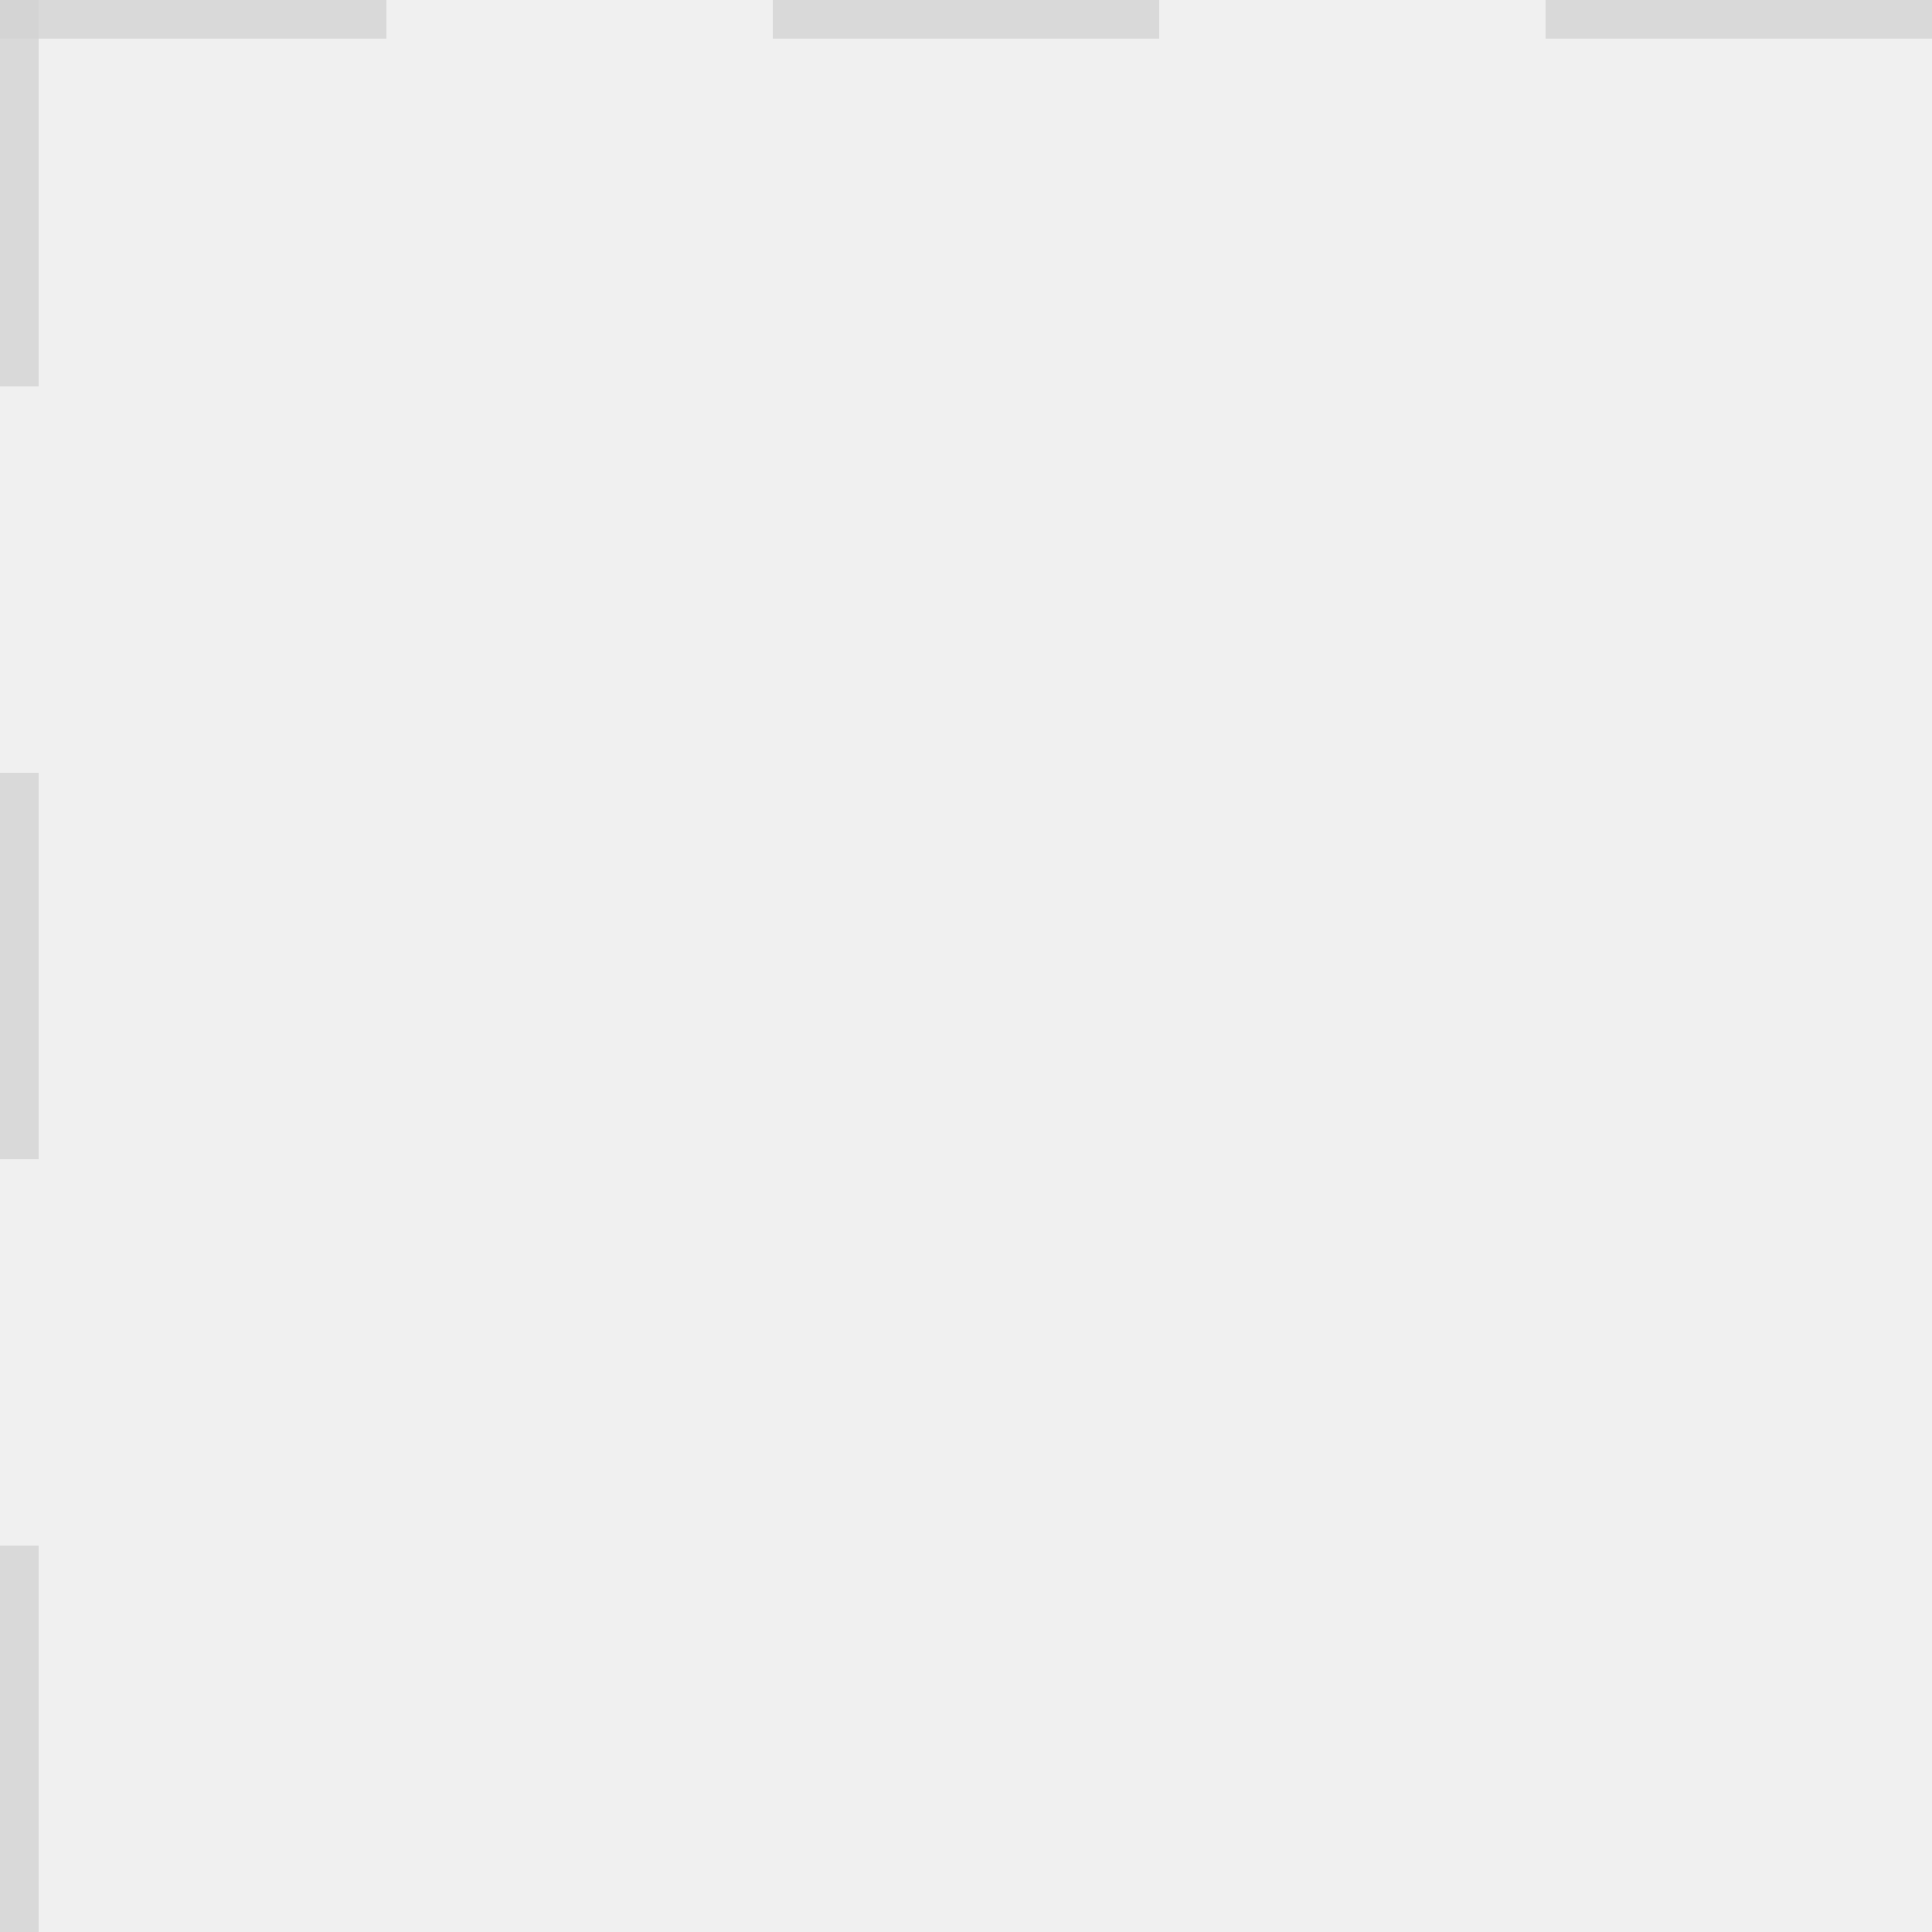
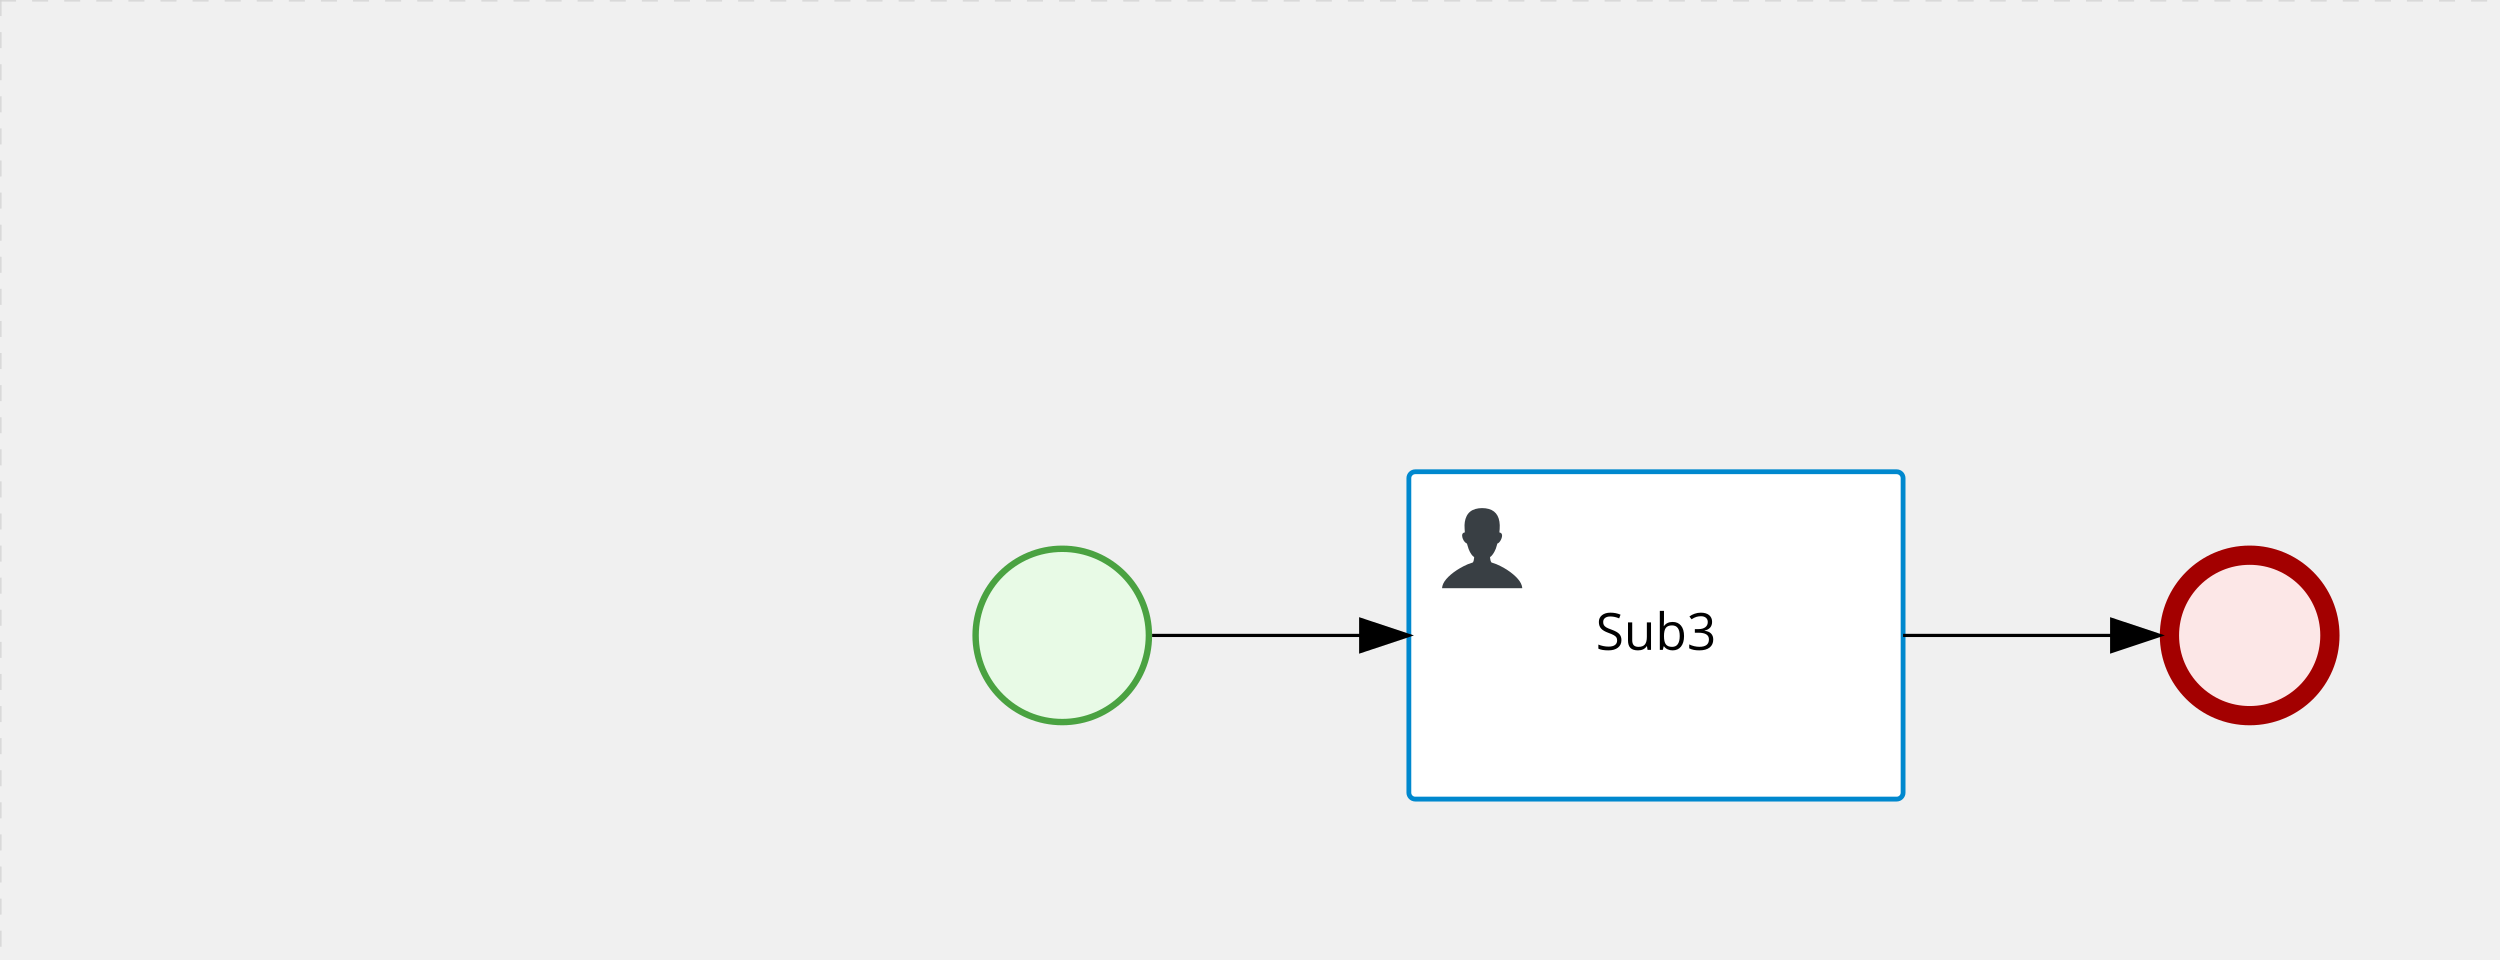
- <svg xmlns="http://www.w3.org/2000/svg" version="1.1" width="25" height="25" viewBox="0 0 25 25">
+ <svg xmlns="http://www.w3.org/2000/svg" version="1.1" width="779" height="299" viewBox="0 0 779 299">
  <defs />
  <g transform="matrix(1,0,0,1,0,0)">
    <g>
      <g>
        <g>
          <path fill="none" stroke="#d3d3d3" paint-order="fill stroke markers" d=" M 0 0 L 1200 0" stroke-miterlimit="10" stroke-opacity="0.8" stroke-dasharray="5" />
        </g>
        <g>
          <path fill="none" stroke="#d3d3d3" paint-order="fill stroke markers" d=" M 0 0 L 0 800" stroke-miterlimit="10" stroke-opacity="0.8" stroke-dasharray="5" />
        </g>
      </g>
+       <g id="_2048EF9C-0254-4C02-82D8-C7AD9A6F0097" bpmn2nodeid="_2048EF9C-0254-4C02-82D8-C7AD9A6F0097" transform="matrix(1,0,0,1,303,170)">
+         <g>
+           <path fill="none" stroke="none" />
+         </g>
+         <g transform="matrix(0.125,0,0,0.125,0,0)">
+           <g transform="matrix(1,0,0,1,0,0)">
+             <path fill="#e8fae6" stroke="none" id="_2048EF9C-0254-4C02-82D8-C7AD9A6F0097?shapeType=BACKGROUND" paint-order="stroke fill markers" d=" M 0 0 M 444 224 C 444 263.9 434.2 300.8 414.4 334.5 C 394.7 368.2 368 394.9 334.4 414.5 C 300.8 434.1 263.9 444 224 444 C 184.1 444 147.2 434.2 113.5 414.4 C 79.8 394.7 53.1 368 33.5 334.4 C 13.9 300.8 4 263.9 4 224 C 4 184.1 13.8 147.2 33.6 113.5 C 53.4 79.8 80.1 53.1 113.6 33.5 C 147.1 13.9 184.1 4 224 4 C 263.9 4 300.8 13.8 334.5 33.6 C 368.2 53.4 394.9 80.1 414.5 113.6 C 434.1 147.1 444 184.1 444 224 Z" />
+           </g>
+           <g>
+             <g transform="matrix(1,0,0,1,0,0)">
+               <g transform="matrix(1,0,0,1,0,0)">
+                 <path fill="rgb(74,162,65)" stroke="none" id="_2048EF9C-0254-4C02-82D8-C7AD9A6F0097?shapeType=BORDER&amp;renderType=FILL" paint-order="stroke fill markers" d=" M 0 0 M 224 0 C 100.3 0 0 100.3 0 224 C 0 347.7 100.3 448 224 448 C 347.7 448 448 347.7 448 224 C 448 100.3 347.7 0 224 0 Z M 0 0 M 224 432 C 109.1 432 16 338.9 16 224 C 16 109.1 109.1 16 224 16 C 338.9 16 432 109.1 432 224 C 432 338.9 338.9 432 224 432 Z" />
+               </g>
+             </g>
+           </g>
+         </g>
+         <g transform="matrix(1,0,0,1,28,61)" />
+       </g>
+       <g transform="matrix(1,0,0,1,303,170)" />
+       <g id="_4A17FC36-7110-4B41-95D8-5B84A2D1D829" bpmn2nodeid="_4A17FC36-7110-4B41-95D8-5B84A2D1D829" transform="matrix(1,0,0,1,673,170)">
+         <g>
+           <path fill="none" stroke="none" />
+         </g>
+         <g transform="matrix(0.125,0,0,0.125,0,0)">
+           <g transform="matrix(1,0,0,1,0,0)">
+             <path fill="#fce7e7" stroke="none" id="_4A17FC36-7110-4B41-95D8-5B84A2D1D829?shapeType=BACKGROUND" paint-order="stroke fill markers" d=" M 0 0 M 444 224 C 444 263.9 434.2 300.8 414.4 334.5 C 394.7 368.2 368 394.9 334.4 414.5 C 300.8 434.1 263.9 444 224 444 C 184.1 444 147.2 434.2 113.5 414.4 C 79.8 394.7 53.1 368 33.5 334.4 C 13.9 300.8 4 263.9 4 224 C 4 184.1 13.8 147.2 33.6 113.5 C 53.4 79.8 80.1 53.1 113.6 33.5 C 147.1 13.9 184.1 4 224 4 C 263.9 4 300.8 13.8 334.5 33.6 C 368.2 53.4 394.9 80.1 414.5 113.6 C 434.1 147.1 444 184.1 444 224 Z" />
+           </g>
+           <g>
+             <g transform="matrix(1,0,0,1,0,0)">
+               <g transform="matrix(1,0,0,1,0,0)">
+                 <path fill="rgb(163,0,0)" stroke="none" id="_4A17FC36-7110-4B41-95D8-5B84A2D1D829?shapeType=BORDER&amp;renderType=FILL" paint-order="stroke fill markers" d=" M 0 0 M 224 0 C 100.3 0 0 100.3 0 224 C 0 347.7 100.3 448 224 448 C 347.7 448 448 347.7 448 224 C 448 100.3 347.7 0 224 0 Z M 0 0 M 224 400 C 126.8 400 48 321.2 48 224 C 48 126.8 126.8 48 224 48 C 321.2 48 400 126.8 400 224 C 400 321.2 321.2 400 224 400 Z" />
+               </g>
+             </g>
+           </g>
+         </g>
+         <g transform="matrix(1,0,0,1,28,61)" />
+       </g>
+       <g transform="matrix(1,0,0,1,673,170)" />
+       <g id="_FAB5D01C-A239-462E-8247-277E0A2BDBDF" bpmn2nodeid="_FAB5D01C-A239-462E-8247-277E0A2BDBDF" transform="matrix(1,0,0,1,439,147)">
+         <g>
+           <path fill="none" stroke="none" />
+         </g>
+         <g transform="matrix(1,0,0,1,0,0)">
+           <path fill="#ffffff" stroke="none" id="_FAB5D01C-A239-462E-8247-277E0A2BDBDF?shapeType=BACKGROUND" paint-order="stroke fill markers" d=" M 2 0 L 152 0 L 152 0 A 2 2 0 0 1 154 2 L 154 100 L 154 100 A 2 2 0 0 1 152 102 L 2 102 L 2 102 A 2 2 0 0 1 0 100 L 0 2 L 0 2 A 2 2 0 0 1 2 0 Z" />
+         </g>
+         <g transform="matrix(1,0,0,1,0,0)">
+           <path fill="none" stroke="rgb(0,136,206)" id="_FAB5D01C-A239-462E-8247-277E0A2BDBDF?shapeType=BORDER&amp;renderType=STROKE" paint-order="fill stroke markers" d=" M 2 0 L 152 0 L 152 0 A 2 2 0 0 1 154 2 L 154 100 L 154 100 A 2 2 0 0 1 152 102 L 2 102 L 2 102 A 2 2 0 0 1 0 100 L 0 2 L 0 2 A 2 2 0 0 1 2 0 Z" stroke-miterlimit="10" stroke-width="1.5" stroke-dasharray="" />
+         </g>
+         <g>
+           <g transform="matrix(0.06,0,0,0.06,9.4,9.4)">
+             <g transform="matrix(1,0,0,1,0,0)">
+               <path fill="#393f44" stroke="none" id="_FAB5D01C-A239-462E-8247-277E0A2BDBDFundefined" paint-order="stroke fill markers" d=" M 0 0 M 16 445.21 C 16 440.869 18.784 431.129 22.001 424.217 C 35.768 394.64 77.283 359.28 129 333.084 C 144.516 325.224 157.347 319.964 167.807 317.174 C 171.932 316.074 175.729 314.414 176.525 313.363 C 178.894 310.234 180.914 302.908 181.727 294.5 L 182.5 286.5 L 178.507 283.455 C 166.303 274.146 154.284 251.678 148.04 226.5 C 145.611 216.707 145.056 215.462 142.984 215.158 C 141.703 214.97 138.083 212.243 134.939 209.099 C 123.233 197.393 116.891 177.376 121.44 166.49 C 123.002 162.751 128.155 159.01 131.75 159.004 C 134.448 159 134.471 158.603 132.914 138.788 C 130.927 113.496 134.279 92.265 143.132 74.076 C 152.232 55.38 167.569 42.882 189.049 36.66 C 210.203 30.532 237.797 30.532 258.951 36.66 C 300.042 48.563 318.958 83.806 314.955 141 C 314.32 150.075 313.624 157.788 313.409 158.14 C 313.194 158.493 314.575 159.073 316.479 159.43 C 328.929 161.766 330.986 177.018 321.496 196.621 C 316.903 206.109 309.357 214.508 304.817 215.185 C 303.023 215.453 302.293 217.146 299.943 226.5 C 296.659 239.567 294.474 245.305 287.948 257.995 C 282.491 268.606 273.035 281.109 268.108 284.229 L 264.871 286.278 L 265.518 292.889 C 266.345 301.33 268.639 309.871 270.877 312.837 C 272.067 314.415 275.002 315.79 280.063 317.139 C 291.069 320.075 303.617 325.274 321 334.102 C 369.815 358.891 410.848 393.758 425.032 422.5 C 429.07 430.682 432 440.232 432 445.21 L 432 448 L 224 448 L 16 448 L 16 445.21 Z" />
+             </g>
+           </g>
+         </g>
+         <g transform="matrix(1,0,0,1,4.04,13.68)">
+           <g transform="matrix(0.04,0,0,0.04,63.36,69.12)">
+             <g transform="matrix(1,0,0,1,0,0)">
+               <path fill="none" stroke="none" />
+             </g>
+             <g transform="matrix(1,0,0,1,0,0)">
+               <path fill="none" stroke="none" />
+             </g>
+           </g>
+         </g>
+         <g transform="matrix(1,0,0,1,58.22266,43.5)">
+           <text fill="#000000" stroke="none" font-family="Open Sans" font-size="12pt" font-style="normal" font-weight="normal" text-decoration="normal" x="18.777" y="12" text-anchor="middle" dominant-baseline="alphabetic">Sub3</text>
+         </g>
+       </g>
+       <g id="_5DB3FCA0-ECA9-4632-9408-887347C82D4F" bpmn2nodeid="_5DB3FCA0-ECA9-4632-9408-887347C82D4F">
+         <g>
+           <path fill="none" stroke="#000000" paint-order="fill stroke markers" d=" M 359 198 L 424 198" stroke-miterlimit="10" stroke-dasharray="" />
+         </g>
+         <g transform="matrix(1,0,0,1,359,198)" />
+         <g transform="matrix(6.123233995736766e-17,1,-1,6.123233995736766e-17,439,193)">
+           <path fill="#000000" stroke="#000000" paint-order="fill stroke markers" d=" M 10 15 L 0 15 L 5 0 Z" stroke-miterlimit="10" stroke-dasharray="" />
+         </g>
+         <g transform="matrix(1,0,0,1,359,188)" />
+       </g>
+       <g id="_6FCCA668-38AE-48C7-B7DE-C41815EC8C4D" bpmn2nodeid="_6FCCA668-38AE-48C7-B7DE-C41815EC8C4D">
+         <g>
+           <path fill="none" stroke="#000000" paint-order="fill stroke markers" d=" M 593 198 L 658 198" stroke-miterlimit="10" stroke-dasharray="" />
+         </g>
+         <g transform="matrix(1,0,0,1,593,198)" />
+         <g transform="matrix(6.123233995736766e-17,1,-1,6.123233995736766e-17,673,193)">
+           <path fill="#000000" stroke="#000000" paint-order="fill stroke markers" d=" M 10 15 L 0 15 L 5 0 Z" stroke-miterlimit="10" stroke-dasharray="" />
+         </g>
+         <g transform="matrix(1,0,0,1,593,188)" />
+       </g>
+       <g transform="matrix(1,0,0,1,439,147)" />
    </g>
  </g>
</svg>
